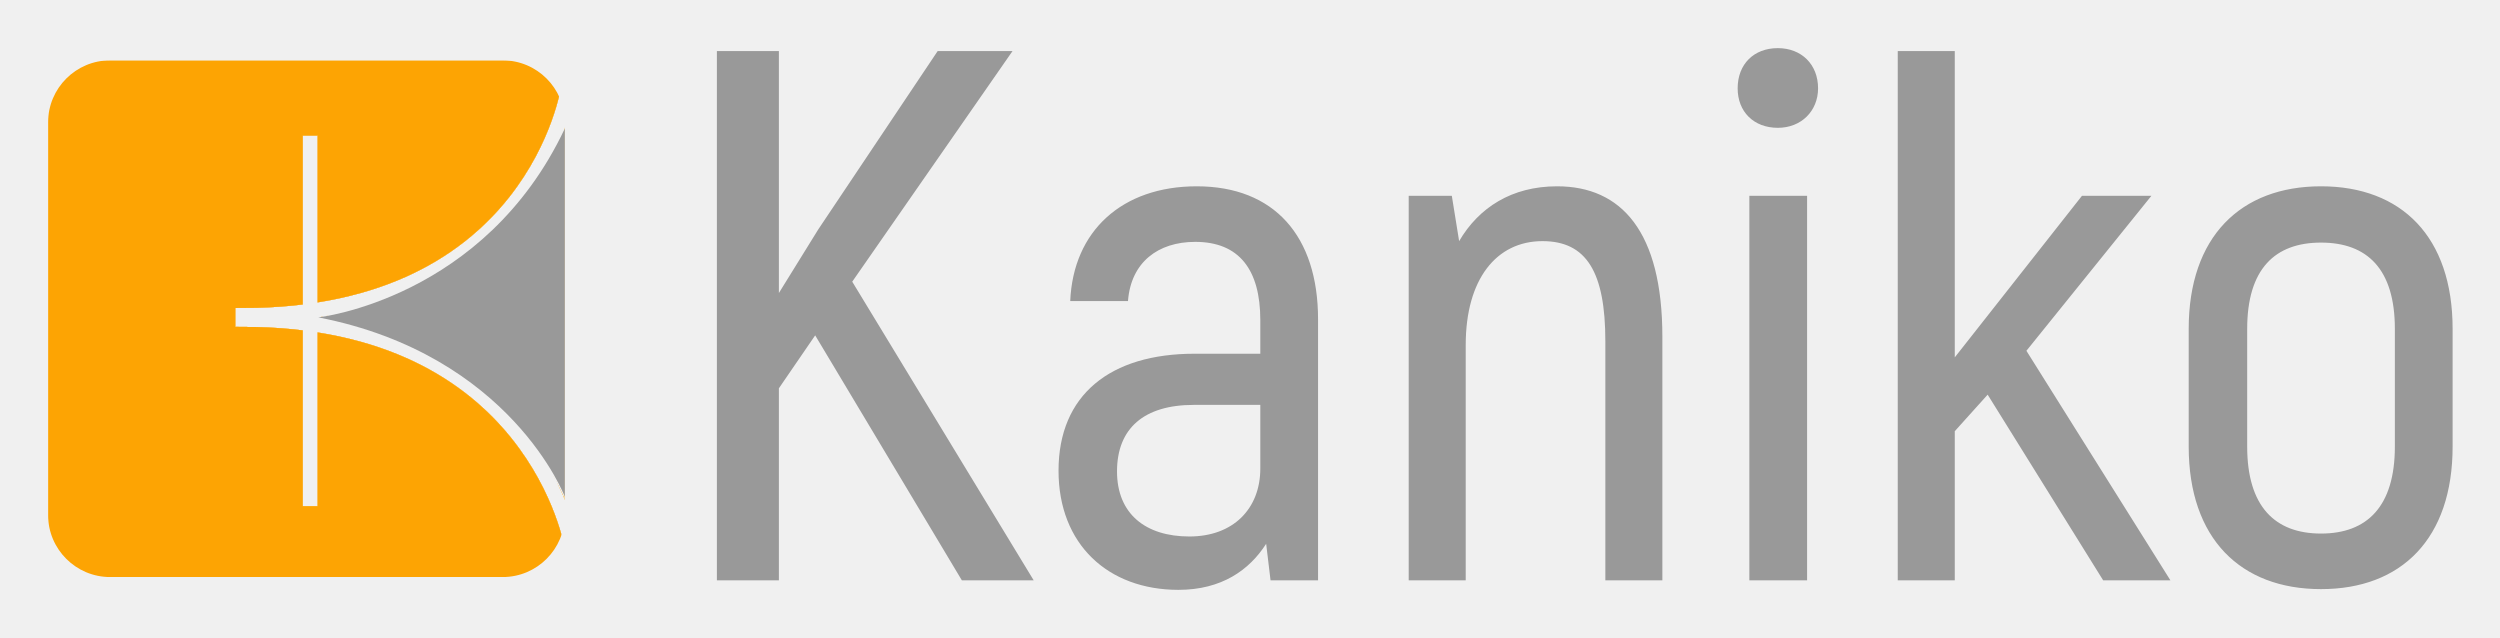
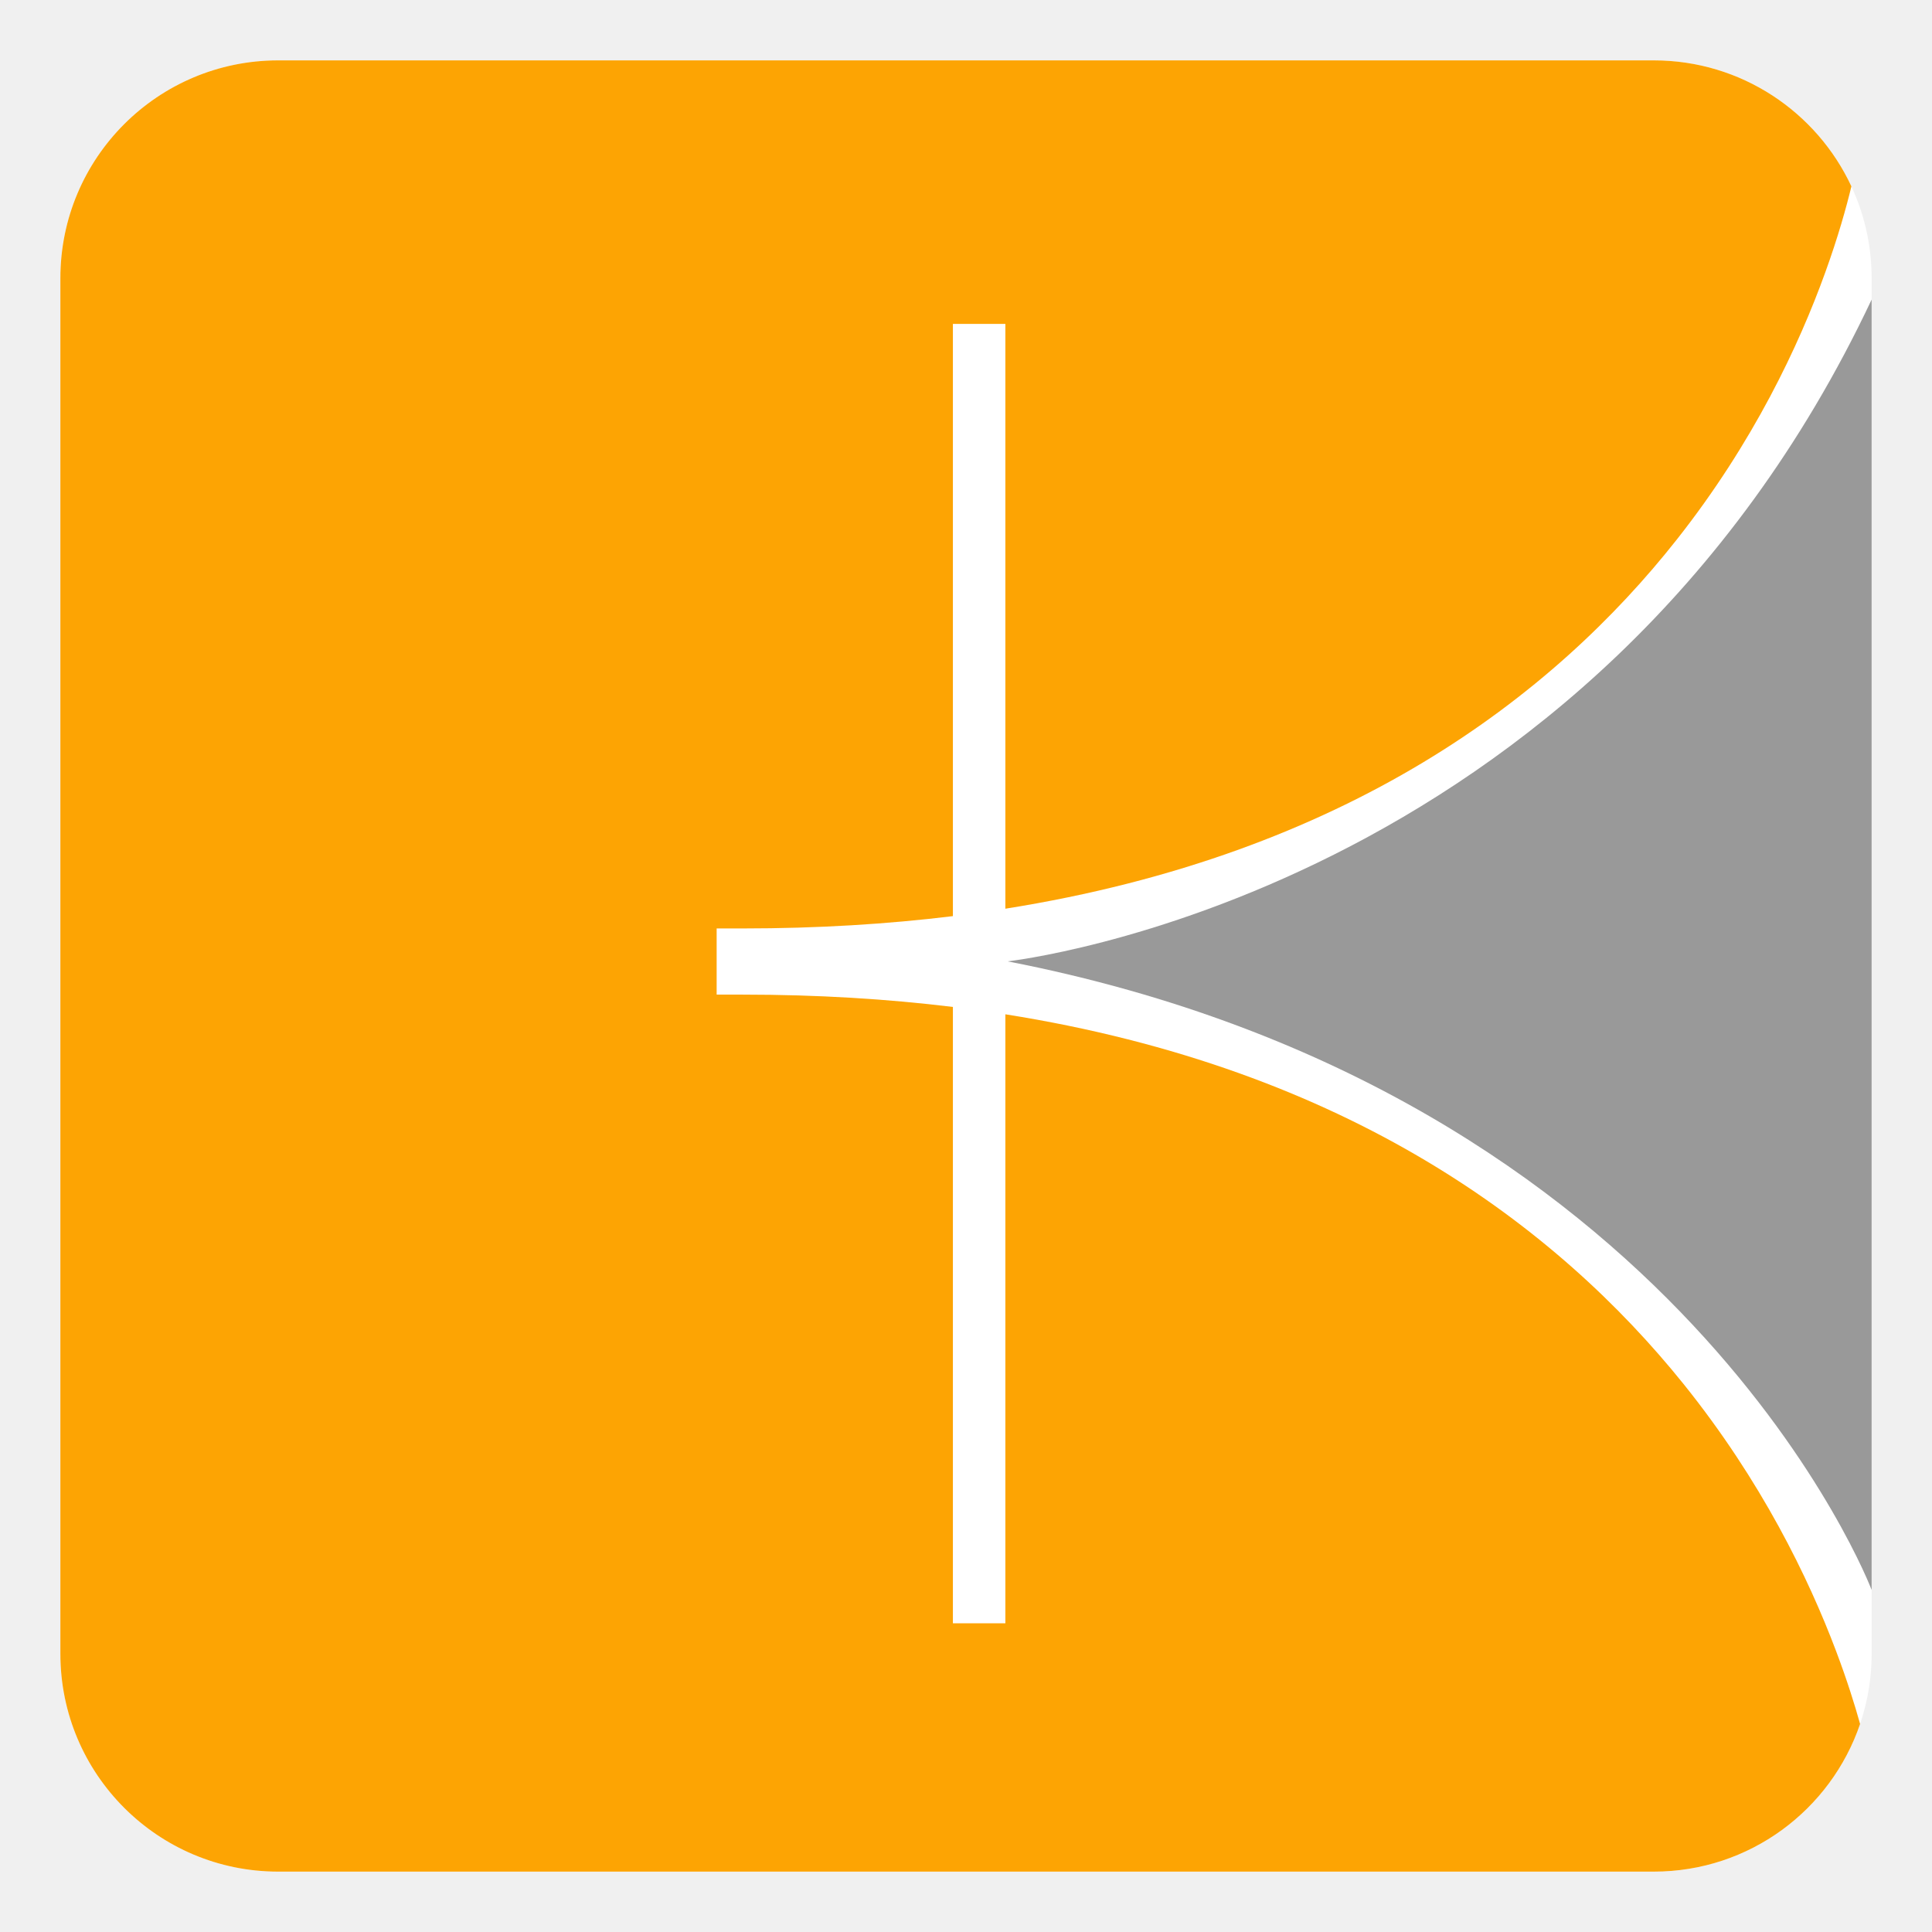
- <svg xmlns="http://www.w3.org/2000/svg" role="img" viewBox="74.16 43.66 667.68 170.18">
-   <path fill="#999" d="M291.872 133.226l-9.693 14.136v51.293h-16.56V57.296h16.56v64.621l10.501-16.963 31.907-47.658h19.992l-42.811 61.592 48.466 79.767h-19.185l-39.177-65.429zm134.305-4.274v69.703h-12.691l-1.171-9.762c-4.491 7.028-11.911 12.3-23.43 12.3-18.744 0-32.021-12.105-32.021-31.825 0-20.306 13.862-31.239 36.316-31.239h17.573v-8.982c0-13.472-5.662-20.891-17.377-20.891-9.958 0-17.182 5.467-17.963 15.815h-15.424c.781-18.744 13.863-30.654 33.778-30.654 20.695 0 32.41 13.276 32.41 35.535zm-15.424 22.844h-17.768c-13.277 0-20.501 6.247-20.501 17.767 0 11.324 7.615 17.377 19.33 17.377s18.939-7.42 18.939-18.158v-16.986zm107.38-18.158v65.017h-15.229v-63.846c0-18.549-5.078-26.749-16.792-26.749-12.299 0-20.5 10.153-20.5 27.725v62.87h-15.229v-102.7h11.518l1.953 12.105c5.271-8.981 14.058-14.643 26.163-14.643 17.182 0 28.116 12.105 28.116 40.221zm20.105-66.384c0-6.444 4.295-10.739 10.739-10.739 6.247 0 10.739 4.295 10.739 10.739 0 6.052-4.492 10.543-10.739 10.543-6.444 0-10.739-4.295-10.739-10.543zm3.124 28.701h15.424v102.7h-15.424v-102.7zm63.646 53.107l-8.785 9.762v39.831h-15.229V57.296h15.229v81.808l33.973-43.15h18.548l-33.387 41.393 38.463 61.307h-17.963l-30.849-49.592zm53.692 13.863V131.49c0-24.601 13.863-38.074 35.34-38.074 21.477 0 35.144 13.472 35.144 38.074v31.434c0 24.601-13.667 38.074-35.144 38.074-21.477 0-35.34-13.472-35.34-38.073zm55.061 0V131.49c0-16.011-7.419-23.04-19.72-23.04-12.301 0-19.72 7.029-19.72 23.04v31.434c0 16.011 7.419 23.235 19.72 23.235 12.3 0 19.72-7.224 19.72-23.234z" />
-   <defs>
-     <filter id="a" width="138" height="138" x="87" y="59.776" filterUnits="userSpaceOnUse">
-       <feColorMatrix color-interpolation-filters="sRGB" result="source" values="-1 0 0 0 1 0 -1 0 0 1 0 0 -1 0 1 0 0 0 1 0" />
-       <feFlood flood-color="#fff" flood-opacity="1" result="back" />
-       <feBlend in="source" in2="back" />
-     </filter>
-   </defs>
-   <mask id="b" width="138" height="138" x="87" y="59.776" maskUnits="userSpaceOnUse">
-     <g filter="url(#a)">
-       <path fill="none" stroke="#FFF" stroke-miterlimit="10" stroke-width="4" d="M157 79.854v99m69.935 10.908S217 128.959 139 128.959v-1.045c78 0 86.97-60.802 86.97-60.802" />
-       <path fill="#FFF" d="M225 77.144v100s-14.631-38.511-66.955-48.713c0 0 45.115-4.963 66.955-51.287z" />
-     </g>
-   </mask>
-   <path fill="#FDA403" d="M225 181.179c0 9.166-7.43 16.596-16.596 16.596H103.596c-9.166 0-16.596-7.43-16.596-16.596V76.372c0-9.166 7.43-16.596 16.596-16.596h104.808c9.166 0 16.596 7.43 16.596 16.596v104.807z" mask="url(#b)" />
-   <path fill="#999" d="M225 77.999v98.313s-14.384-37.861-65.825-47.891c0 0 44.353-4.88 65.825-50.422z" />
+ <svg xmlns="http://www.w3.org/2000/svg" width="32" height="32" viewBox="0 0 32 32" fill="none">
+   <path d="M31 27.392C31 29.384 29.385 31 27.392 31H4.608C2.615 31 1 29.384 1 27.392V4.608C1 2.615 2.615 1 4.608 1H27.392C29.385 1 31 2.615 31 4.608V27.392Z" fill="white" />
+   <path d="M27.392 31C28.978 31 30.325 29.977 30.809 28.554C30.719 28.231 30.59 27.82 30.411 27.346C29.956 26.14 29.177 24.53 27.883 22.921C25.793 20.325 22.336 17.7 16.652 16.8V26.887H15.783V16.678C14.701 16.546 13.543 16.474 12.304 16.474H11.87V15.378H12.304C13.545 15.378 14.702 15.306 15.783 15.174V5.365H16.652V15.051C22.318 14.151 25.729 11.528 27.775 8.934C29.043 7.327 29.797 5.718 30.232 4.512C30.445 3.924 30.581 3.434 30.665 3.087C30.091 1.855 28.841 1 27.392 1H4.608C2.615 1 1 2.615 1 4.608V27.392C1 29.384 2.615 31 4.608 31H27.392Z" fill="#FDA403" />
+   <path d="M31 4.962V26.334C31 26.334 27.873 18.103 16.69 15.923C16.69 15.923 26.332 14.862 31 4.962V4.962Z" fill="#999999" />
</svg>
